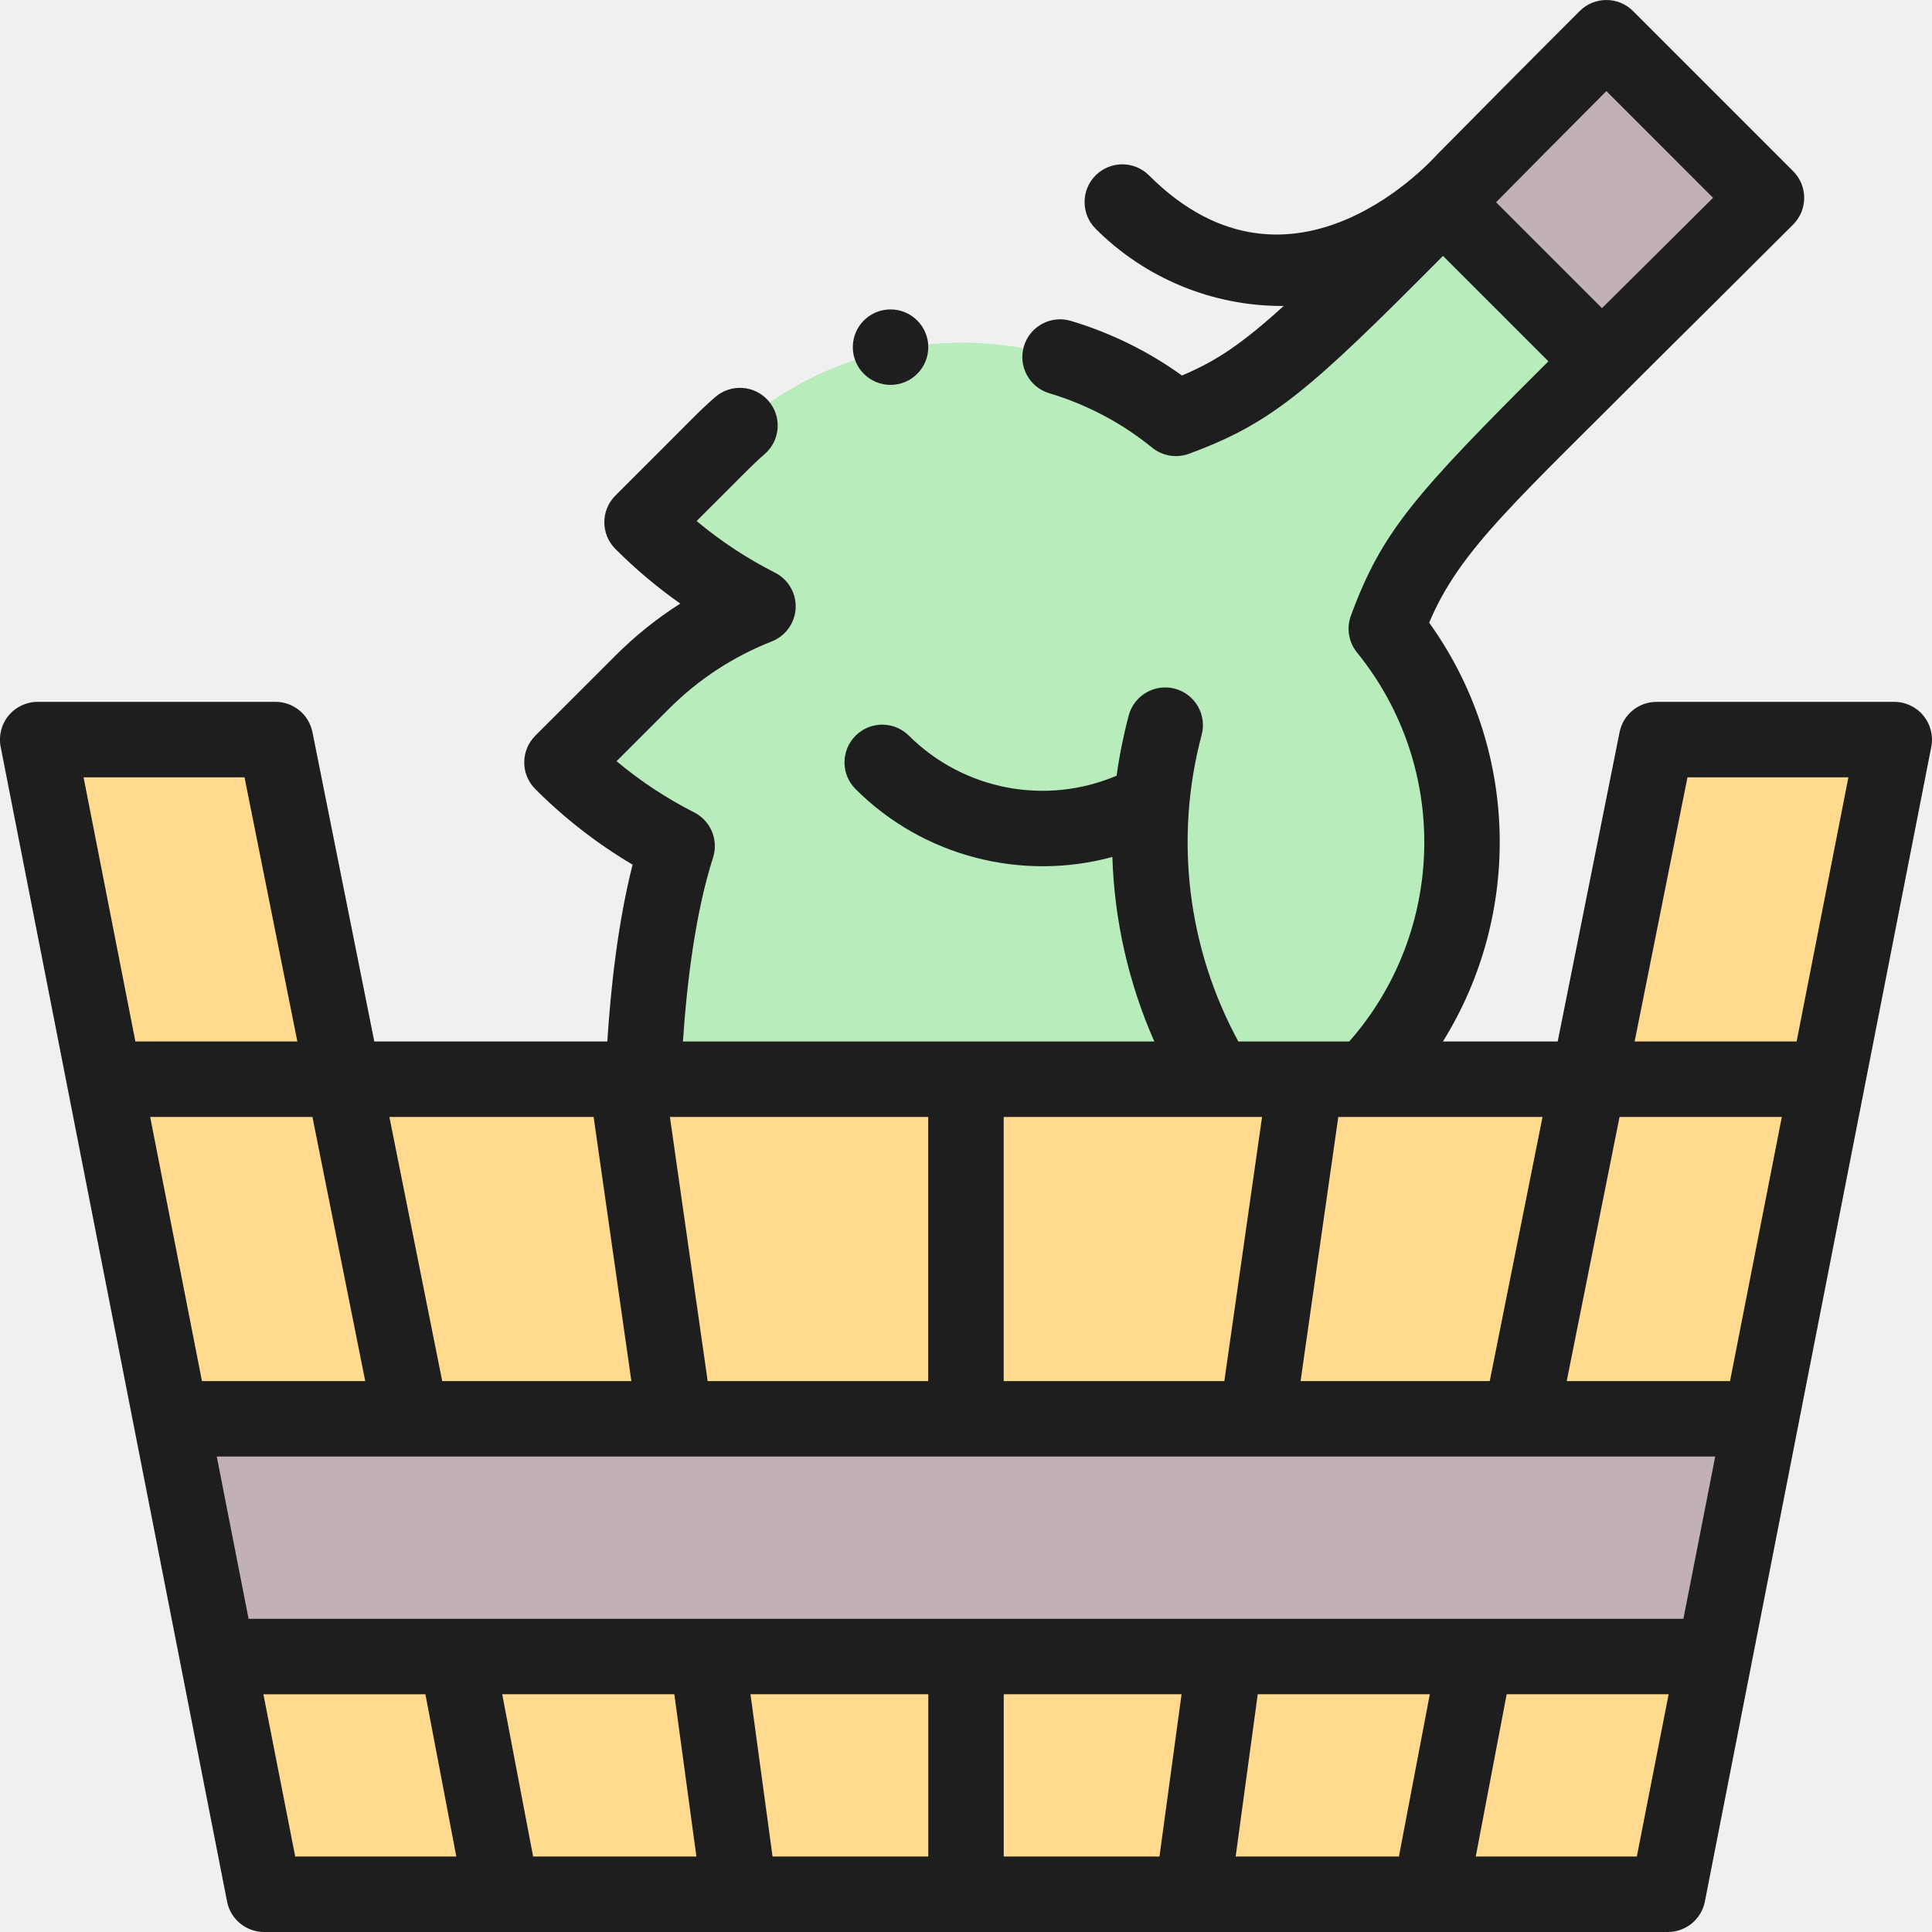
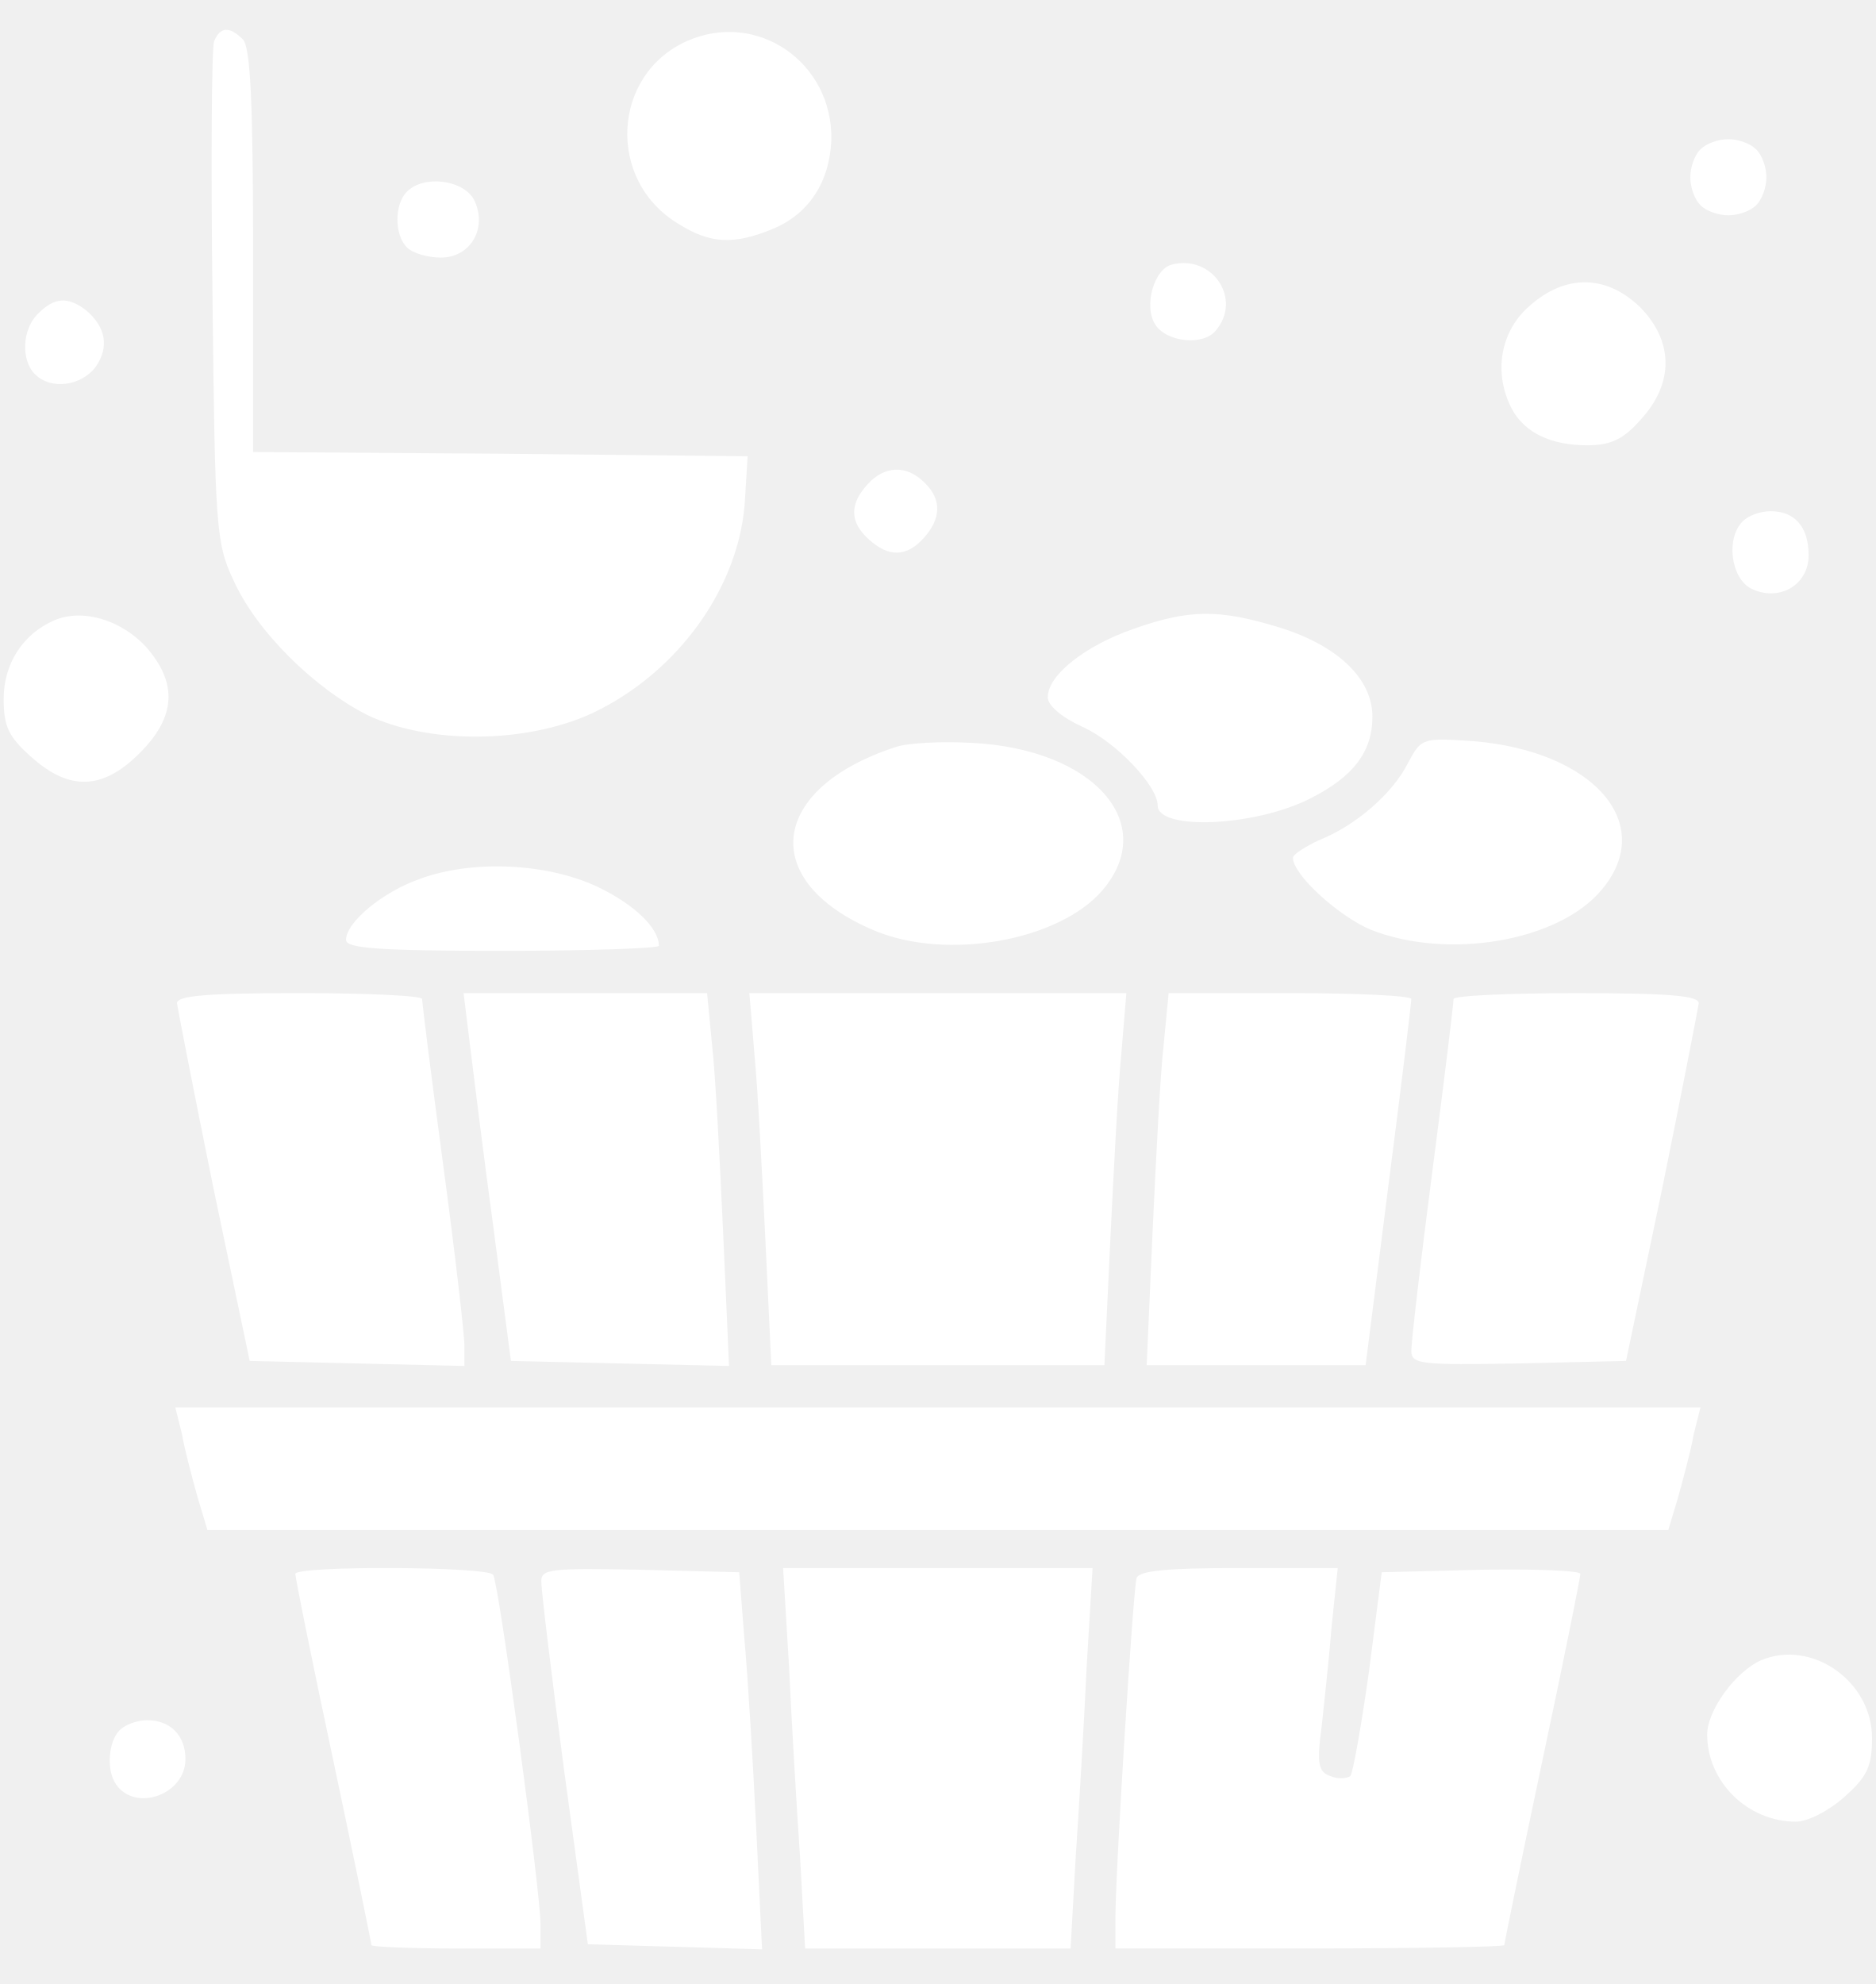
- <svg xmlns="http://www.w3.org/2000/svg" width="70" height="70" fill="none">
-   <g clip-path="url(#clip0)">
-     <path d="M58.201 1.367c-2.418 2.419-4.348 4.374-5.924 5.967l5.761 5.76c1.59-1.577 3.544-3.507 5.964-5.926l-5.8-5.8zm5.603 50.057l-1.687 8.605-.047-.01H7.93l-.047.01-1.687-8.605.093-.018h57.422l.093.018z" fill="#C1B0B5" />
-     <path d="M23.301 39.102c.098-2.42.392-5.829 1.232-8.448a16.393 16.393 0 01-4.172-3.031l2.902-2.9a12.239 12.239 0 014.198-2.755 16.408 16.408 0 01-4.198-3.046l2.9-2.9c4.497-4.498 11.61-4.786 16.443-.864 2.91-1.073 4.045-2.14 9.671-7.824l5.761 5.76c-5.743 5.7-6.745 6.797-7.81 9.686 3.887 4.79 3.64 11.818-.744 16.322H23.301z" fill="#B8ECBC" />
-     <path d="M7.883 60.03l1.687 8.603h50.86l1.687-8.604c-9.583-.022-42.423-.003-54.234 0zM60.02 26.797l-2.461 12.305H12.44L9.98 26.797H1.366c.019.095 4.795 24.454 4.83 24.627l.092-.018H63.71l.093.018 4.829-24.627H60.02z" fill="#FFDA8F" />
-     <path d="M69.688 25.928a1.367 1.367 0 00-1.056-.498H60.02c-.651 0-1.213.46-1.34 1.099l-2.242 11.205H52.28c2.88-4.63 2.759-10.639-.498-15.172 1.119-2.669 3.16-4.401 8.36-9.626 1.385-1.373 2.954-2.93 4.827-4.8a1.369 1.369 0 000-1.935l-5.8-5.8a1.367 1.367 0 00-1.934 0c-2.046 2.045-3.778 3.796-5.17 5.203-.013.006-5.208 5.975-10.435.75a1.367 1.367 0 10-1.933 1.934 9.543 9.543 0 006.768 2.798h.045c-1.536 1.396-2.474 2.01-3.686 2.519a13.532 13.532 0 00-4.023-1.978 1.367 1.367 0 10-.785 2.62 10.818 10.818 0 013.729 1.973c.375.304.882.388 1.335.22 3.017-1.112 4.355-2.285 9.202-7.168l3.82 3.82c-4.87 4.847-6.04 6.186-7.156 9.215-.167.453-.083.96.221 1.335 3.37 4.152 3.218 10.112-.28 14.092h-4.02a15.11 15.11 0 01-1.329-11.107 1.367 1.367 0 00-2.642-.705c-.19.715-.337 1.447-.439 2.183a6.865 6.865 0 01-7.525-1.449 1.367 1.367 0 00-1.934 1.933c2.443 2.445 6.023 3.354 9.305 2.46a17.962 17.962 0 001.52 6.686H24.744c.143-2.124.448-4.659 1.091-6.664a1.367 1.367 0 00-.683-1.636 14.92 14.92 0 01-2.813-1.855l1.891-1.89a10.842 10.842 0 013.731-2.449 1.367 1.367 0 00.118-2.493 14.965 14.965 0 01-2.84-1.87c1.84-1.829 1.978-2.002 2.467-2.426a1.367 1.367 0 10-1.792-2.065c-.625.542-.766.73-3.618 3.569a1.368 1.368 0 000 1.933c.73.73 1.516 1.392 2.352 1.98a13.656 13.656 0 00-2.351 1.887l-2.902 2.9a1.367 1.367 0 000 1.934 17.821 17.821 0 003.525 2.738c-.528 2.08-.79 4.432-.916 6.407h-8.442l-2.241-11.206a1.367 1.367 0 00-1.34-1.1H1.366a1.367 1.367 0 00-1.342 1.63l8.203 41.837A1.367 1.367 0 009.57 70h50.86c.653 0 1.215-.463 1.341-1.104l8.203-41.836a1.367 1.367 0 00-.286-1.132zM58.202 3.301l3.866 3.866c-1.453 1.448-4.026 3.998-4.026 3.998l-3.837-3.837c1.174-1.186 2.473-2.499 3.997-4.027zm2.938 24.863h5.831l-1.876 9.57h-5.869l1.914-9.57zm1.542 21.875h-5.917l1.914-9.57h5.88l-1.877 9.57zm-1.689 8.613H9.006l-1.152-5.879h54.292l-1.153 5.88zM44.77 67.266l.8-5.88h6.235l-1.12 5.88H44.77zm-8.402 0v-5.88h6.442l-.8 5.88h-5.642zm-8.377 0l-.8-5.88h6.442v5.88H27.99zm-8.675 0l-1.12-5.88h6.236l.8 5.88h-5.916zM5.44 40.469h5.88l1.913 9.57H7.317l-1.876-9.57zm18.83 0h9.361v9.57H25.64l-1.368-9.57zm21.457 0l-1.367 9.57h-7.994v-9.57h9.361zm8.249 9.57h-6.854l1.367-9.57h7.4l-1.913 9.57zm-32.468-9.57l1.368 9.57h-6.854l-1.914-9.57h7.4zM8.86 28.164l1.914 9.57H4.905l-1.877-9.57H8.86zm.683 33.223h5.87l1.12 5.879h-5.837l-1.153-5.88zm49.762 5.879h-5.836l1.12-5.88h5.869l-1.153 5.88z" fill="#1E1E1E" />
-     <path d="M32.266 13.945a1.367 1.367 0 100-2.734 1.367 1.367 0 000 2.734z" fill="#1E1E1E" />
-   </g>
-   <defs>
-     <clipPath id="clip0">
-       <path fill="#fff" d="M0 0h70v70H0z" />
-     </clipPath>
-   </defs>
+ <svg xmlns="http://www.w3.org/2000/svg" width="52" height="55" fill="none">
+   <path d="M5.937 1.14c-.07.165-.093 3.352-.046 7.079.07 6.375.093 6.844.586 7.875.632 1.406 2.226 2.976 3.703 3.726 1.71.82 4.406.797 6.234-.047 2.39-1.125 4.125-3.539 4.242-5.976l.07-1.149-6.843-.07-6.867-.047V6.953c0-4.031-.07-5.648-.282-5.86-.375-.374-.632-.35-.797.048zm13.103 0c-2.087.938-2.227 3.868-.235 5.063.89.563 1.547.586 2.625.14 1.008-.421 1.57-1.312 1.617-2.46.047-2.156-2.062-3.61-4.008-2.742zm28.1 3c-.163.165-.28.493-.28.774s.117.61.28.774c.165.164.493.28.774.28s.61-.116.773-.28c.165-.165.282-.493.282-.774s-.117-.61-.282-.773c-.164-.164-.492-.282-.773-.282s-.61.118-.773.282z" fill="#fff" />
+   <path d="M11.281 5.313c-.351.351-.351 1.195 0 1.546.164.164.586.282.938.282.844 0 1.312-.844.914-1.618-.305-.539-1.383-.68-1.852-.21zm21.235 2.015c-.516.094-.82 1.149-.492 1.664.304.492 1.336.61 1.687.164.727-.867-.093-2.086-1.195-1.828zM42.382 8.5c-.797.703-.984 1.852-.469 2.836.352.656 1.079 1.008 2.086 1.008.657 0 1.008-.164 1.5-.727.914-1.008.891-2.156-.023-3.094-.938-.914-2.086-.937-3.094-.023zm-41.319.188c-.446.42-.493 1.288-.094 1.686.445.445 1.289.328 1.687-.21.375-.54.282-1.102-.28-1.571-.493-.375-.868-.352-1.313.094zm22.992 4.734c-.516.562-.492 1.055.023 1.523.563.516 1.055.492 1.524-.023.492-.54.515-1.078.023-1.547-.492-.492-1.101-.469-1.57.047zm24.257 1.031c-.469.469-.328 1.547.211 1.852.773.398 1.617-.07 1.617-.914 0-.774-.375-1.22-1.054-1.22-.282 0-.61.118-.774.282zM1.508 17.195C.64 17.57.102 18.391.102 19.375c0 .773.14 1.055.773 1.617 1.055.938 1.969.914 3-.117 1.008-1.008 1.055-1.945.164-2.953-.703-.75-1.758-1.055-2.531-.727zm29.93.235c-1.36.468-2.391 1.289-2.391 1.898 0 .235.398.563.96.82.938.422 2.087 1.641 2.087 2.18 0 .703 2.695.586 4.218-.187 1.22-.61 1.735-1.313 1.735-2.274 0-1.078-1.008-2.015-2.695-2.508-1.57-.468-2.391-.468-3.914.07zm-6.611 3.28c-3.515 1.15-3.82 3.727-.586 5.087 2.016.844 5.133.281 6.329-1.125 1.57-1.852-.258-3.914-3.633-4.078-.844-.047-1.782 0-2.11.117zm14.204.446c-.422.844-1.453 1.735-2.46 2.133-.4.188-.727.398-.727.492 0 .469 1.265 1.617 2.156 1.992 2.133.844 5.203.329 6.398-1.101 1.547-1.828-.21-3.844-3.539-4.125-1.43-.094-1.453-.094-1.828.61zm-27.398 3.211c-1.008.352-2.04 1.195-2.04 1.688 0 .234.891.304 4.337.304 2.39 0 4.336-.07 4.336-.14 0-.492-.68-1.149-1.711-1.64-1.407-.657-3.47-.75-4.922-.212zm-6.727 3.446c.024.164.469 2.46 1.008 5.109l1.008 4.805 2.976.07 2.977.07v-.562c0-.305-.258-2.555-.586-4.992-.328-2.438-.586-4.5-.586-4.618 0-.093-1.523-.164-3.398-.164-2.578 0-3.399.07-3.399.282zm8.11 1.054c.093.75.375 3.047.656 5.11l.492 3.75 3.024.07 3.023.07-.164-3.703c-.094-2.039-.211-4.36-.305-5.18l-.14-1.453h-6.75l.164 1.336zm7.898.352c.094.937.211 3.258.305 5.156l.164 3.469h9.234l.164-3.469c.094-1.898.211-4.219.305-5.156l.14-1.688H20.774l.141 1.688zm11.344-.235c-.094.82-.211 3.141-.305 5.157l-.164 3.703h6.07l.633-4.992c.352-2.72.633-5.04.633-5.157 0-.093-1.523-.164-3.375-.164h-3.352l-.14 1.453zm8.039-1.289c0 .117-.258 2.25-.586 4.758-.328 2.508-.586 4.758-.586 4.992 0 .375.258.399 2.977.352l2.976-.07 1.008-4.805c.539-2.649.984-4.945 1.008-5.11 0-.21-.82-.28-3.399-.28-1.875 0-3.398.07-3.398.163zM5.047 39.766c.07.422.281 1.195.422 1.71l.281.938h40.5l.281-.937c.14-.516.352-1.29.422-1.711l.188-.75H4.86l.187.75zm3.141 3.867c0 .117.468 2.437 1.054 5.18.586 2.765 1.055 5.062 1.055 5.109 0 .047 1.055.094 2.344.094h2.343v-.68c0-.89-1.148-9.422-1.312-9.68-.14-.234-5.485-.258-5.485-.023zm6.82.234c0 .235.282 2.578.633 5.227l.656 4.804 2.414.07 2.415.071-.165-3.422c-.093-1.875-.234-4.219-.328-5.226l-.14-1.805-2.742-.07c-2.532-.047-2.766-.024-2.743.351zm6.867 2.343c.07 1.524.21 3.892.305 5.274l.14 2.532h7.36l.14-2.508c.094-1.406.235-3.774.305-5.297l.164-2.742H21.71l.165 2.742zm9.633-2.46c-.094.328-.586 8.086-.586 9.445v.82h5.39c2.977 0 5.391-.046 5.391-.093s.469-2.344 1.055-5.11c.586-2.742 1.054-5.085 1.054-5.18 0-.093-1.242-.14-2.742-.116l-2.765.07-.352 2.742c-.21 1.5-.445 2.813-.516 2.906-.093.07-.351.094-.562 0-.328-.117-.375-.351-.234-1.382.07-.657.21-1.922.28-2.813l.165-1.57h-2.742c-1.969 0-2.766.07-2.836.281zm17.32 2.273c-.703.305-1.5 1.383-1.5 2.063 0 1.312 1.125 2.414 2.461 2.414.328 0 .914-.305 1.336-.68.633-.562.773-.843.773-1.64 0-1.57-1.664-2.742-3.07-2.157zM3.313 47.969c-.305.304-.375 1.101-.094 1.5.54.773 1.922.281 1.922-.703 0-.657-.422-1.078-1.055-1.078-.281 0-.61.117-.773.28z" fill="#fff" />
</svg>
